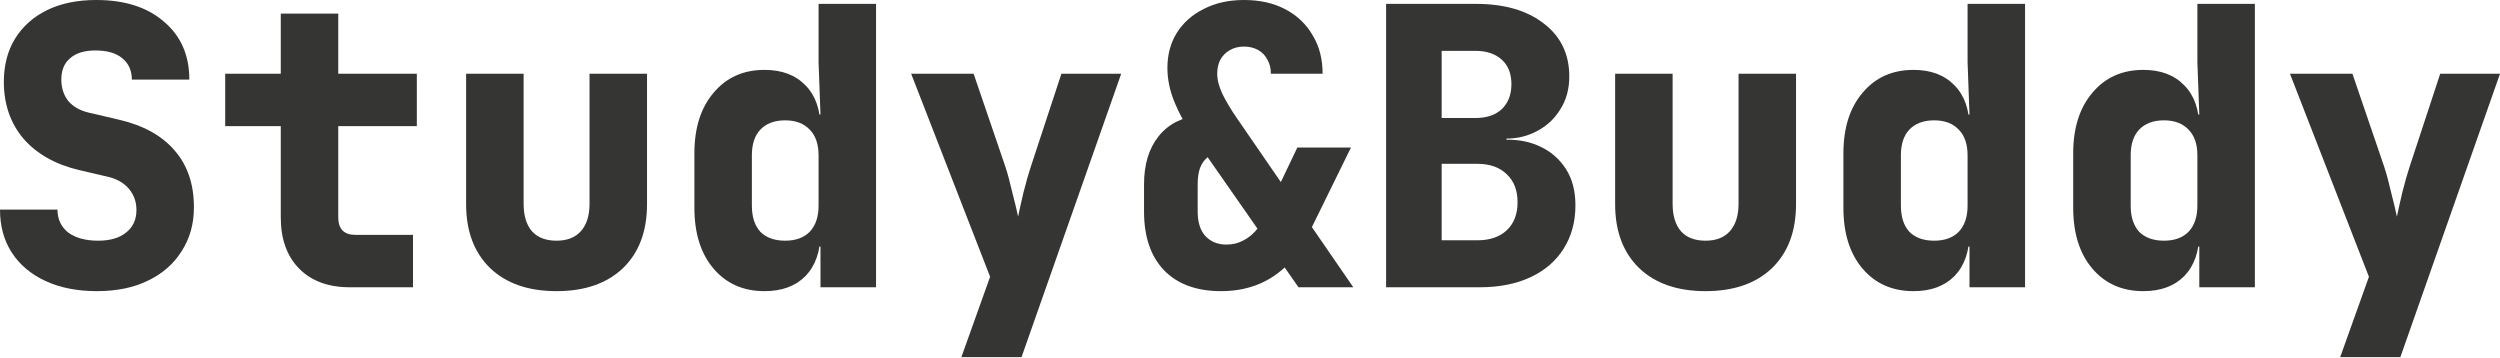
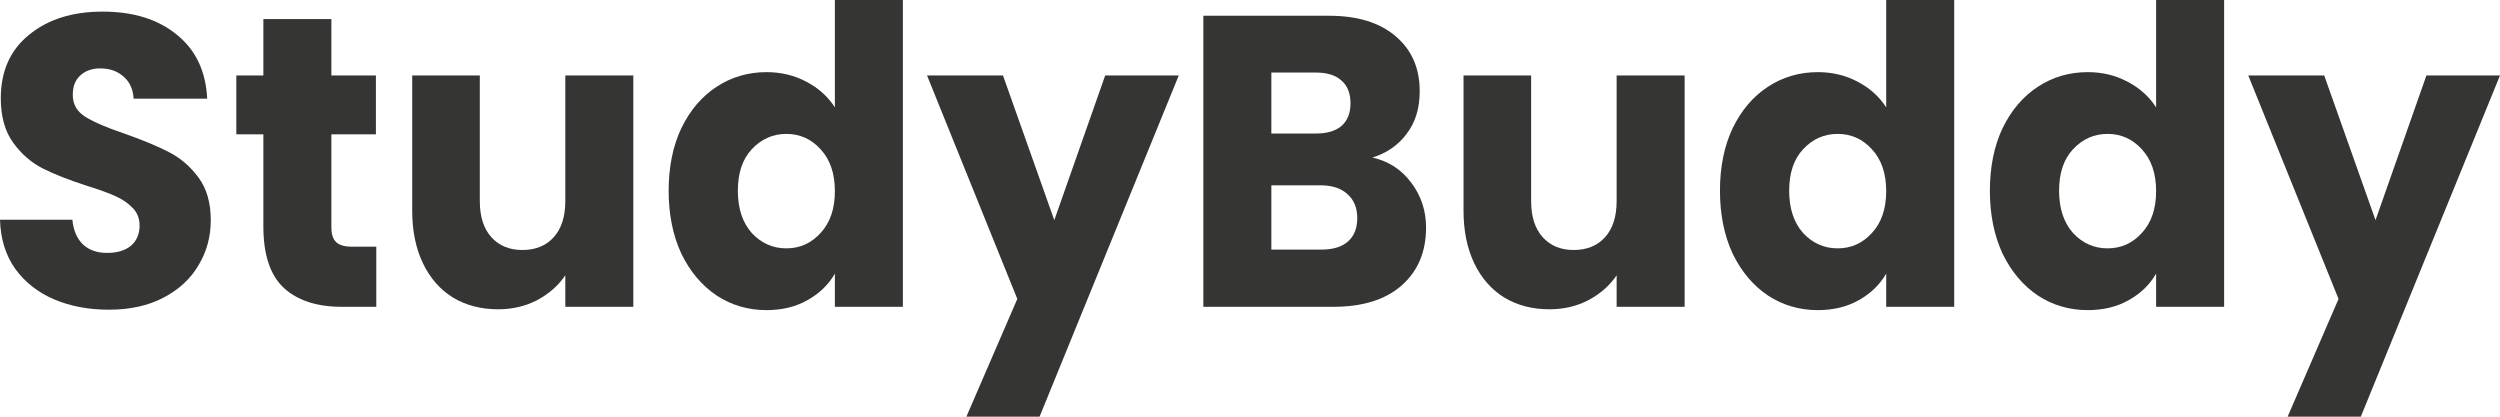
- <svg xmlns="http://www.w3.org/2000/svg" width="168" height="24" viewBox="0 0 168 24" fill="none">
-   <path d="M6.516 19.565C5.194 19.565 4.043 19.339 3.065 18.887C2.086 18.435 1.331 17.8 0.798 16.983C0.266 16.165 0 15.2 0 14.087H3.863C3.863 14.73 4.104 15.243 4.584 15.626C5.082 15.991 5.752 16.174 6.593 16.174C7.4 16.174 8.027 15.991 8.473 15.626C8.937 15.261 9.169 14.757 9.169 14.113C9.169 13.556 8.997 13.078 8.654 12.678C8.31 12.278 7.829 12.009 7.211 11.87L5.305 11.426C3.709 11.043 2.464 10.339 1.571 9.313C0.695 8.27 0.258 7 0.258 5.504C0.258 4.391 0.507 3.426 1.004 2.609C1.52 1.774 2.241 1.13 3.168 0.678C4.095 0.226 5.194 0 6.464 0C8.387 0 9.907 0.487 11.023 1.461C12.156 2.417 12.723 3.713 12.723 5.348H8.86C8.86 4.739 8.645 4.261 8.216 3.913C7.804 3.565 7.203 3.391 6.413 3.391C5.675 3.391 5.108 3.565 4.713 3.913C4.318 4.243 4.121 4.722 4.121 5.348C4.121 5.904 4.275 6.383 4.584 6.783C4.911 7.165 5.366 7.426 5.949 7.565L7.958 8.035C9.624 8.417 10.886 9.113 11.744 10.122C12.603 11.113 13.032 12.383 13.032 13.93C13.032 15.043 12.757 16.026 12.208 16.878C11.675 17.73 10.92 18.391 9.941 18.861C8.98 19.33 7.838 19.565 6.516 19.565Z" fill="#353534" />
-   <path d="M23.504 19.304C22.062 19.304 20.928 18.887 20.104 18.052C19.28 17.217 18.868 16.07 18.868 14.609V8.478H15.134V4.957H18.868V0.913H22.731V4.957H28.011V8.478H22.731V14.609C22.731 15.391 23.118 15.783 23.89 15.783H27.753V19.304H23.504Z" fill="#353534" />
-   <path d="M37.401 19.565C35.495 19.565 34.002 19.044 32.92 18C31.856 16.956 31.323 15.53 31.323 13.722V4.957H35.187V13.696C35.187 14.496 35.375 15.113 35.753 15.548C36.131 15.965 36.68 16.174 37.401 16.174C38.105 16.174 38.646 15.965 39.024 15.548C39.419 15.113 39.616 14.496 39.616 13.696V4.957H43.48V13.722C43.48 15.548 42.939 16.983 41.857 18.026C40.775 19.052 39.29 19.565 37.401 19.565Z" fill="#353534" />
-   <path d="M51.376 19.565C49.951 19.565 48.809 19.061 47.951 18.052C47.092 17.044 46.663 15.678 46.663 13.957V10.304C46.663 8.6 47.092 7.243 47.951 6.235C48.809 5.209 49.951 4.696 51.376 4.696C52.544 4.696 53.462 5.043 54.132 5.739C54.801 6.417 55.136 7.374 55.136 8.609L54.235 7.696H55.136L55.008 4.174V0.261H58.871V19.304H55.136V16.565H54.235L55.136 15.652C55.136 16.887 54.801 17.852 54.132 18.548C53.462 19.226 52.544 19.565 51.376 19.565ZM52.767 16.174C53.471 16.174 54.02 15.974 54.415 15.574C54.81 15.156 55.008 14.574 55.008 13.826V10.435C55.008 9.687 54.81 9.113 54.415 8.713C54.02 8.296 53.471 8.087 52.767 8.087C52.046 8.087 51.488 8.296 51.093 8.713C50.715 9.113 50.526 9.687 50.526 10.435V13.826C50.526 14.574 50.715 15.156 51.093 15.574C51.488 15.974 52.046 16.174 52.767 16.174Z" fill="#353534" />
-   <path d="M64.604 24L66.535 18.6L61.23 4.957H65.428L67.566 11.217C67.72 11.687 67.875 12.261 68.029 12.939C68.201 13.6 68.33 14.139 68.416 14.556C68.501 14.139 68.622 13.6 68.776 12.939C68.948 12.261 69.111 11.687 69.266 11.217L71.326 4.957H75.344L68.647 24H64.604Z" fill="#353534" />
-   <path d="M82.055 19.565C80.407 19.565 79.128 19.096 78.218 18.157C77.325 17.217 76.879 15.904 76.879 14.217V12.391C76.879 11.052 77.205 9.974 77.858 9.157C78.51 8.339 79.429 7.87 80.613 7.748L80.175 9.13C79.643 8.365 79.222 7.6 78.913 6.835C78.604 6.07 78.45 5.313 78.45 4.565C78.45 3.661 78.665 2.87 79.094 2.191C79.523 1.513 80.124 0.983 80.897 0.6C81.669 0.2 82.571 0 83.601 0C84.665 0 85.593 0.209 86.382 0.626C87.172 1.043 87.782 1.626 88.211 2.374C88.657 3.104 88.88 3.965 88.88 4.957H85.404C85.404 4.591 85.326 4.278 85.172 4.017C85.034 3.739 84.828 3.522 84.554 3.365C84.279 3.209 83.961 3.13 83.601 3.13C83.24 3.13 82.923 3.209 82.648 3.365C82.373 3.522 82.159 3.739 82.004 4.017C81.867 4.278 81.798 4.591 81.798 4.957C81.798 5.374 81.918 5.835 82.159 6.339C82.399 6.826 82.717 7.357 83.112 7.93L86.073 12.235L87.181 9.913H90.786L88.159 15.261L90.941 19.304H87.258L86.331 17.974C85.18 19.035 83.755 19.565 82.055 19.565ZM82.416 16.435C82.845 16.435 83.232 16.339 83.575 16.148C83.936 15.957 84.245 15.696 84.502 15.365L81.154 10.565C80.931 10.739 80.759 10.983 80.639 11.296C80.536 11.591 80.484 11.957 80.484 12.391V14.217C80.484 14.93 80.656 15.478 81 15.861C81.36 16.244 81.832 16.435 82.416 16.435Z" fill="#353534" />
-   <path d="M93.146 19.304V0.261H99.198C101.104 0.261 102.623 0.704 103.757 1.591C104.89 2.461 105.456 3.643 105.456 5.139C105.456 5.974 105.259 6.704 104.864 7.33C104.486 7.957 103.971 8.443 103.319 8.791C102.684 9.139 101.988 9.313 101.233 9.313V9.391C102.074 9.374 102.838 9.53 103.525 9.861C104.229 10.191 104.795 10.687 105.225 11.348C105.654 12.009 105.869 12.826 105.869 13.8C105.869 14.913 105.602 15.887 105.07 16.722C104.555 17.539 103.817 18.174 102.855 18.626C101.894 19.078 100.752 19.304 99.43 19.304H93.146ZM96.88 16.148H99.275C100.117 16.148 100.778 15.922 101.258 15.47C101.739 15.017 101.98 14.391 101.98 13.591C101.98 12.791 101.739 12.165 101.258 11.713C100.778 11.243 100.117 11.009 99.275 11.009H96.88V16.148ZM96.88 7.93H99.147C99.902 7.93 100.494 7.73 100.924 7.33C101.353 6.913 101.567 6.357 101.567 5.661C101.567 4.948 101.353 4.4 100.924 4.017C100.494 3.617 99.902 3.417 99.147 3.417H96.88V7.93Z" fill="#353534" />
-   <path d="M114.615 19.565C112.709 19.565 111.215 19.044 110.134 18C109.069 16.956 108.537 15.53 108.537 13.722V4.957H112.4V13.696C112.4 14.496 112.589 15.113 112.967 15.548C113.344 15.965 113.894 16.174 114.615 16.174C115.319 16.174 115.86 15.965 116.238 15.548C116.632 15.113 116.83 14.496 116.83 13.696V4.957H120.693V13.722C120.693 15.548 120.152 16.983 119.071 18.026C117.989 19.052 116.504 19.565 114.615 19.565Z" fill="#353534" />
-   <path d="M128.59 19.565C127.165 19.565 126.023 19.061 125.164 18.052C124.306 17.044 123.877 15.678 123.877 13.957V10.304C123.877 8.6 124.306 7.243 125.164 6.235C126.023 5.209 127.165 4.696 128.59 4.696C129.757 4.696 130.676 5.043 131.345 5.739C132.015 6.417 132.35 7.374 132.35 8.609L131.449 7.696H132.35L132.221 4.174V0.261H136.084V19.304H132.35V16.565H131.449L132.35 15.652C132.35 16.887 132.015 17.852 131.345 18.548C130.676 19.226 129.757 19.565 128.59 19.565ZM129.98 16.174C130.684 16.174 131.234 15.974 131.629 15.574C132.024 15.156 132.221 14.574 132.221 13.826V10.435C132.221 9.687 132.024 9.113 131.629 8.713C131.234 8.296 130.684 8.087 129.98 8.087C129.259 8.087 128.701 8.296 128.306 8.713C127.929 9.113 127.74 9.687 127.74 10.435V13.826C127.74 14.574 127.929 15.156 128.306 15.574C128.701 15.974 129.259 16.174 129.98 16.174Z" fill="#353534" />
-   <path d="M144.032 19.565C142.607 19.565 141.466 19.061 140.607 18.052C139.749 17.044 139.319 15.678 139.319 13.957V10.304C139.319 8.6 139.749 7.243 140.607 6.235C141.466 5.209 142.607 4.696 144.032 4.696C145.2 4.696 146.119 5.043 146.788 5.739C147.458 6.417 147.793 7.374 147.793 8.609L146.891 7.696H147.793L147.664 4.174V0.261H151.527V19.304H147.793V16.565H146.891L147.793 15.652C147.793 16.887 147.458 17.852 146.788 18.548C146.119 19.226 145.2 19.565 144.032 19.565ZM145.423 16.174C146.127 16.174 146.677 15.974 147.072 15.574C147.466 15.156 147.664 14.574 147.664 13.826V10.435C147.664 9.687 147.466 9.113 147.072 8.713C146.677 8.296 146.127 8.087 145.423 8.087C144.702 8.087 144.144 8.296 143.749 8.713C143.371 9.113 143.183 9.687 143.183 10.435V13.826C143.183 14.574 143.371 15.156 143.749 15.574C144.144 15.974 144.702 16.174 145.423 16.174Z" fill="#353534" />
-   <path d="M157.26 24L159.192 18.6L153.886 4.957H158.084L160.222 11.217C160.377 11.687 160.531 12.261 160.686 12.939C160.857 13.6 160.986 14.139 161.072 14.556C161.158 14.139 161.278 13.6 161.433 12.939C161.604 12.261 161.767 11.687 161.922 11.217L163.982 4.957H168L161.304 24H157.26Z" fill="#353534" />
+ <svg xmlns="http://www.w3.org/2000/svg" width="144" height="24" viewBox="0 0 144 24" fill="none">
+   <path d="M6.277 17.839C5.101 17.839 4.047 17.64 3.115 17.242C2.184 16.844 1.436 16.255 0.87 15.475C0.321 14.694 0.031 13.755 0 12.657H4.169C4.23 13.278 4.436 13.755 4.788 14.09C5.139 14.408 5.597 14.567 6.162 14.567C6.742 14.567 7.2 14.432 7.536 14.161C7.872 13.875 8.04 13.485 8.04 12.991C8.04 12.577 7.903 12.235 7.628 11.964C7.368 11.694 7.04 11.471 6.643 11.296C6.261 11.12 5.711 10.921 4.994 10.698C3.955 10.364 3.108 10.03 2.451 9.696C1.794 9.361 1.229 8.868 0.756 8.215C0.283 7.562 0.046 6.71 0.046 5.66C0.046 4.099 0.588 2.882 1.672 2.006C2.756 1.114 4.169 0.669 5.91 0.669C7.681 0.669 9.109 1.114 10.194 2.006C11.278 2.882 11.858 4.107 11.934 5.684H7.697C7.666 5.142 7.475 4.72 7.124 4.418C6.773 4.099 6.322 3.94 5.773 3.94C5.299 3.94 4.917 4.076 4.627 4.346C4.337 4.601 4.192 4.975 4.192 5.469C4.192 6.01 4.436 6.432 4.925 6.734C5.414 7.037 6.177 7.363 7.216 7.713C8.254 8.08 9.094 8.43 9.735 8.764C10.392 9.099 10.957 9.584 11.431 10.221C11.904 10.858 12.141 11.678 12.141 12.681C12.141 13.636 11.904 14.504 11.431 15.284C10.973 16.064 10.3 16.685 9.415 17.146C8.529 17.608 7.483 17.839 6.277 17.839Z" fill="#353534" />
+   <path d="M21.675 14.209V17.672H19.683C18.262 17.672 17.155 17.313 16.361 16.597C15.567 15.865 15.17 14.679 15.17 13.039V7.737H13.612V4.346H15.17V1.099H19.087V4.346H21.652V7.737H19.087V13.087C19.087 13.485 19.178 13.771 19.362 13.946C19.545 14.121 19.851 14.209 20.278 14.209H21.675Z" fill="#353534" />
+   <path d="M36.479 4.346V17.672H32.562V15.857C32.165 16.446 31.623 16.923 30.936 17.29C30.264 17.64 29.515 17.815 28.691 17.815C27.713 17.815 26.851 17.592 26.102 17.146C25.354 16.685 24.774 16.024 24.361 15.164C23.949 14.305 23.743 13.293 23.743 12.131V4.346H27.637V11.582C27.637 12.474 27.858 13.166 28.301 13.66C28.744 14.153 29.34 14.4 30.088 14.4C30.852 14.4 31.455 14.153 31.898 13.66C32.34 13.166 32.562 12.474 32.562 11.582V4.346H36.479Z" fill="#353534" />
+   <path d="M38.514 10.985C38.514 9.616 38.758 8.414 39.247 7.379C39.751 6.344 40.43 5.548 41.286 4.991C42.141 4.434 43.095 4.155 44.149 4.155C44.989 4.155 45.752 4.338 46.44 4.704C47.142 5.071 47.692 5.564 48.089 6.185V0H52.006V17.672H48.089V15.761C47.722 16.398 47.196 16.907 46.508 17.29C45.836 17.672 45.05 17.863 44.149 17.863C43.095 17.863 42.141 17.584 41.286 17.027C40.43 16.454 39.751 15.65 39.247 14.615C38.758 13.564 38.514 12.354 38.514 10.985ZM48.089 11.009C48.089 9.99 47.814 9.186 47.264 8.597C46.73 8.008 46.073 7.713 45.294 7.713C44.515 7.713 43.851 8.008 43.301 8.597C42.767 9.17 42.5 9.966 42.5 10.985C42.5 12.004 42.767 12.816 43.301 13.421C43.851 14.01 44.515 14.305 45.294 14.305C46.073 14.305 46.73 14.01 47.264 13.421C47.814 12.832 48.089 12.028 48.089 11.009Z" fill="#353534" />
+   <path d="M67.897 4.346L59.879 24H55.664L58.597 17.218L53.397 4.346H57.772L60.727 12.681L63.659 4.346H67.897Z" fill="#353534" />
+   <path d="M79.049 9.075C79.98 9.282 80.729 9.767 81.294 10.531C81.859 11.28 82.141 12.139 82.141 13.11C82.141 14.511 81.668 15.626 80.721 16.454C79.79 17.266 78.484 17.672 76.804 17.672H69.313V0.907H76.552C78.186 0.907 79.461 1.298 80.377 2.078C81.309 2.858 81.775 3.916 81.775 5.254C81.775 6.241 81.523 7.061 81.019 7.713C80.53 8.366 79.874 8.82 79.049 9.075ZM73.23 7.69H75.796C76.437 7.69 76.926 7.546 77.262 7.26C77.613 6.957 77.789 6.519 77.789 5.946C77.789 5.373 77.613 4.935 77.262 4.633C76.926 4.33 76.437 4.179 75.796 4.179H73.23V7.69ZM76.117 14.376C76.773 14.376 77.277 14.225 77.629 13.922C77.995 13.604 78.178 13.15 78.178 12.561C78.178 11.972 77.987 11.51 77.606 11.176C77.239 10.842 76.728 10.675 76.071 10.675H73.23V14.376H76.117Z" fill="#353534" />
+   <path d="M97.035 4.346V17.672H93.118V15.857C92.721 16.446 92.179 16.923 91.491 17.29C90.82 17.64 90.071 17.815 89.247 17.815C88.269 17.815 87.406 17.592 86.658 17.146C85.91 16.685 85.329 16.024 84.917 15.164C84.505 14.305 84.299 13.293 84.299 12.131V4.346H88.193V11.582C88.193 12.474 88.414 13.166 88.857 13.66C89.3 14.153 89.896 14.4 90.644 14.4C91.407 14.4 92.011 14.153 92.454 13.66C92.896 13.166 93.118 12.474 93.118 11.582V4.346H97.035Z" fill="#353534" />
+   <path d="M99.07 10.985C99.07 9.616 99.314 8.414 99.803 7.379C100.307 6.344 100.986 5.548 101.841 4.991C102.697 4.434 103.651 4.155 104.705 4.155C105.545 4.155 106.308 4.338 106.996 4.704C107.698 5.071 108.248 5.564 108.645 6.185V0H112.562V17.672H108.645V15.761C108.278 16.398 107.751 16.907 107.064 17.29C106.392 17.672 105.606 17.863 104.705 17.863C103.651 17.863 102.697 17.584 101.841 17.027C100.986 16.454 100.307 15.65 99.803 14.615C99.314 13.564 99.07 12.354 99.07 10.985ZM108.645 11.009C108.645 9.99 108.37 9.186 107.82 8.597C107.286 8.008 106.629 7.713 105.85 7.713C105.071 7.713 104.407 8.008 103.857 8.597C103.323 9.17 103.056 9.966 103.056 10.985C103.056 12.004 103.323 12.816 103.857 13.421C104.407 14.01 105.071 14.305 105.85 14.305C106.629 14.305 107.286 14.01 107.82 13.421C108.37 12.832 108.645 12.028 108.645 11.009Z" fill="#353534" />
+   <path d="M114.617 10.985C114.617 9.616 114.861 8.414 115.35 7.379C115.854 6.344 116.534 5.548 117.389 4.991C118.244 4.434 119.198 4.155 120.252 4.155C121.092 4.155 121.856 4.338 122.543 4.704C123.245 5.071 123.795 5.564 124.192 6.185V0H128.109V17.672H124.192V15.761C123.826 16.398 123.299 16.907 122.611 17.29C121.94 17.672 121.153 17.863 120.252 17.863C119.198 17.863 118.244 17.584 117.389 17.027C116.534 16.454 115.854 15.65 115.35 14.615C114.861 13.564 114.617 12.354 114.617 10.985ZM124.192 11.009C124.192 9.99 123.917 9.186 123.367 8.597C122.833 8.008 122.176 7.713 121.397 7.713C120.619 7.713 119.954 8.008 119.405 8.597C118.87 9.17 118.603 9.966 118.603 10.985C118.603 12.004 118.87 12.816 119.405 13.421C119.954 14.01 120.619 14.305 121.397 14.305C122.176 14.305 122.833 14.01 123.367 13.421C123.917 12.832 124.192 12.028 124.192 11.009Z" fill="#353534" />
+   <path d="M144 4.346L135.983 24H131.768L134.7 17.218L129.5 4.346H133.875L136.83 12.681L139.762 4.346H144Z" fill="#353534" />
</svg>
